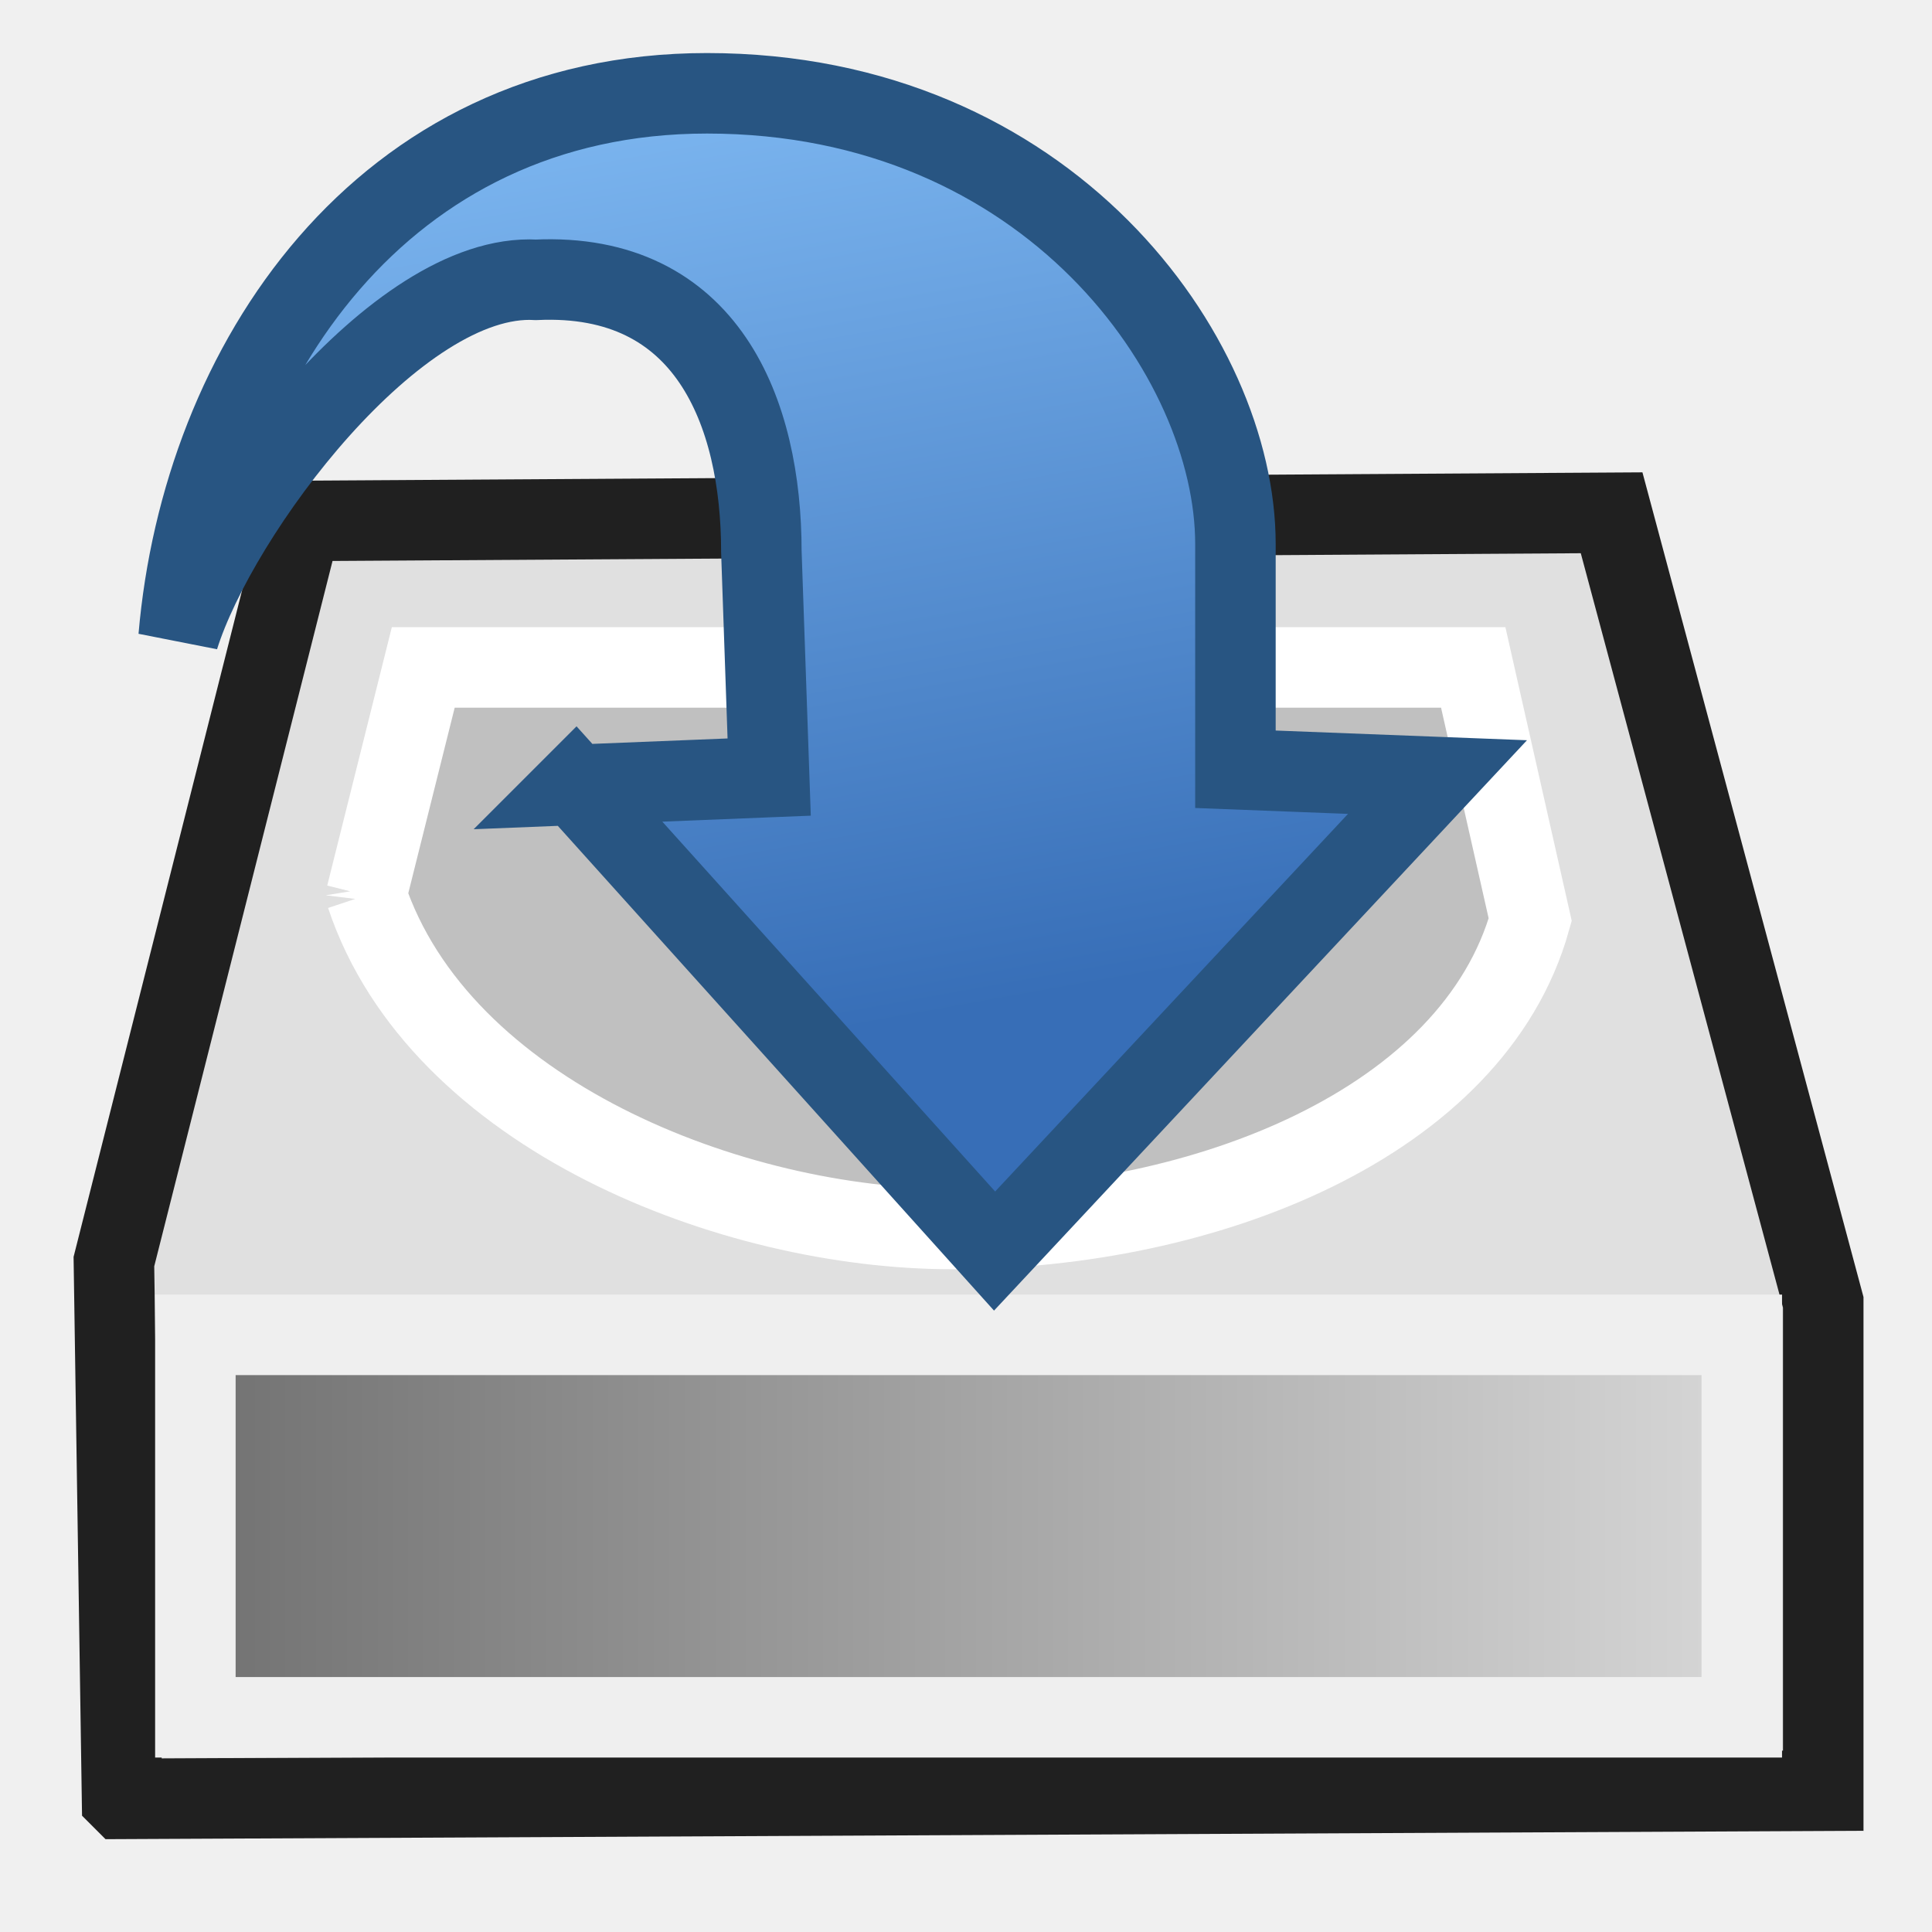
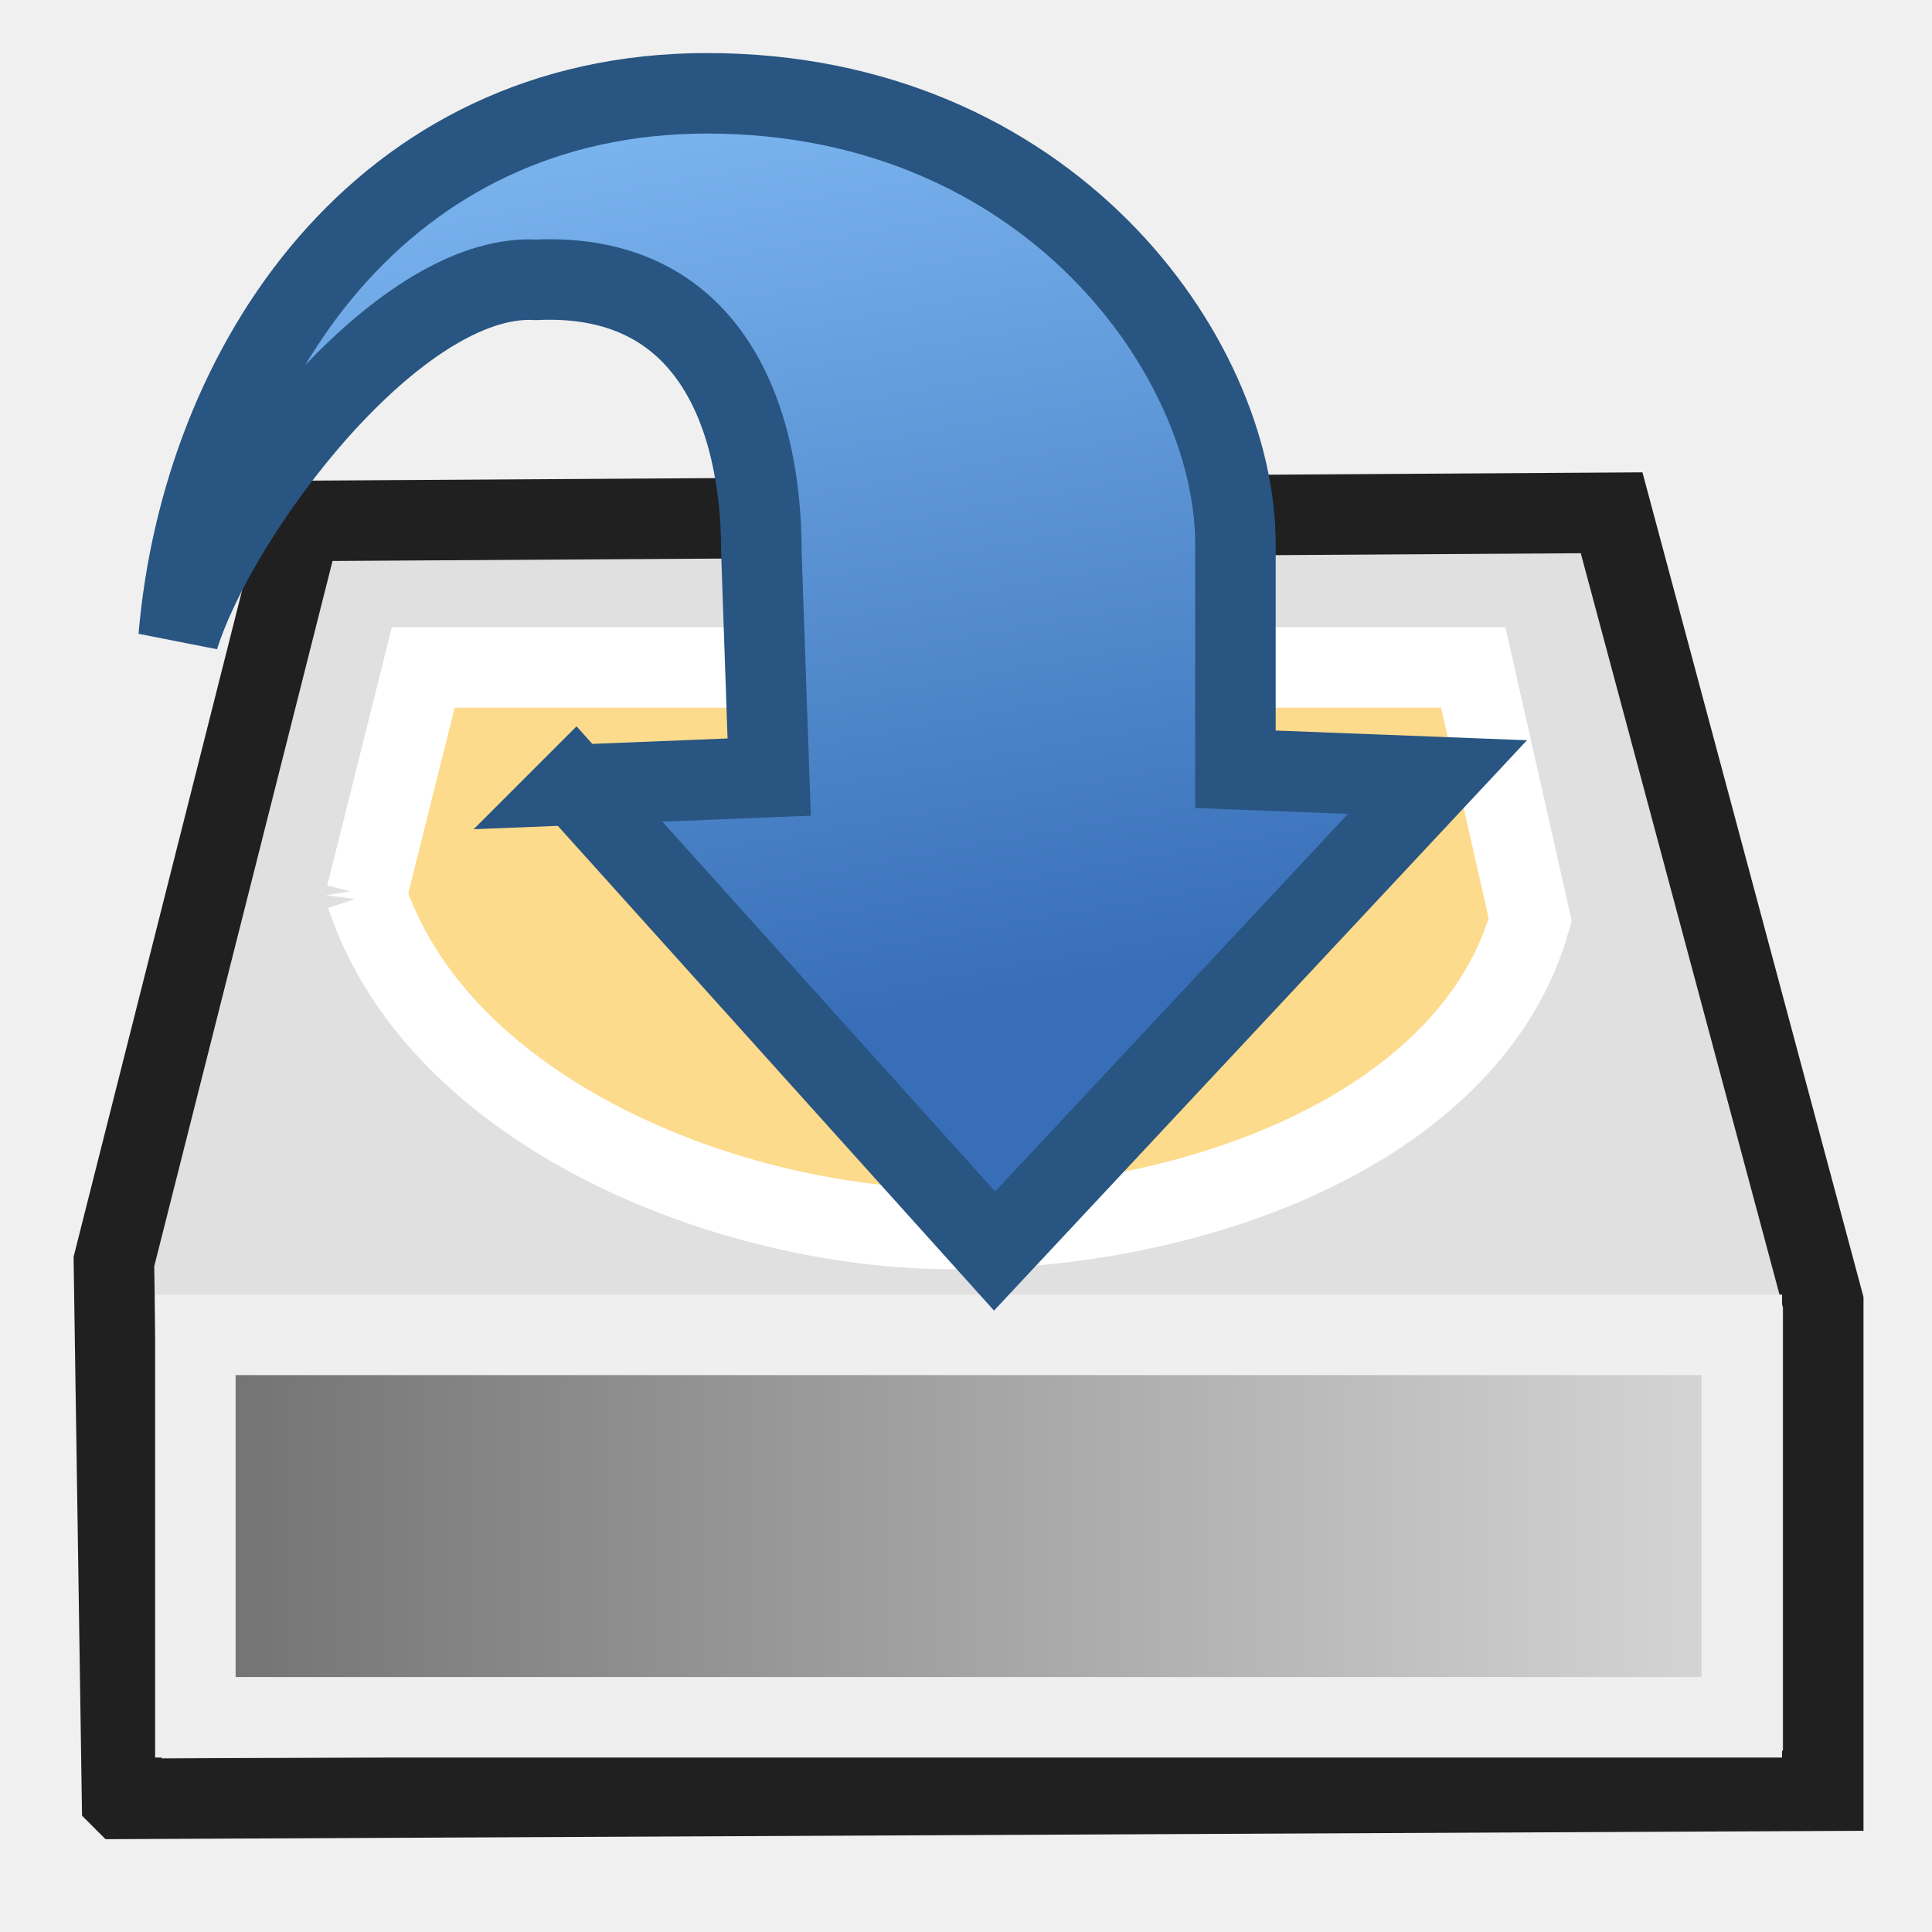
<svg xmlns="http://www.w3.org/2000/svg" viewBox="0 0 24 24">
  <defs>
    <linearGradient y2="0" x2="1" y1="0" x1="0" id="svg_41">
      <stop stop-opacity="1" stop-color="#727272" offset="0" />
      <stop stop-opacity="1" stop-color="#d6d6d6" offset="1" />
    </linearGradient>
    <linearGradient y2="0.875" x2="0.215" y1="0.004" x1="0.043" id="svg_46">
      <stop stop-opacity="1" stop-color="#81bbf4" offset="0" />
      <stop stop-opacity="1" stop-color="#376eb7" offset="1" />
    </linearGradient>
  </defs>
  <path stroke="#202020" fill="#e0e0e0" id="svg_21" d="m1.517,22.346l21.132,-0.101l0,-6.067l-2.629,-9.808l-16.279,0.101l-2.326,9.201l0.101,6.673z" />
  <rect stroke="#efefef" fill="url(#svg_41)" id="svg_32" height="4.751" width="19.21" y="16.582" x="2.427" />
-   <path stroke="#ffffff" fill="#c0c0c0" id="svg_42" d="m4.55,11.122l0.708,-2.831l13.043,0l0.708,3.134c-0.708,2.528 -4.045,3.842 -7.179,3.842c-2.73,0 -6.37,-1.416 -7.28,-4.146z" />
+   <path stroke="#ffffff" fill="#fddb8c" id="svg_42" d="m4.55,11.122l0.708,-2.831l13.043,0l0.708,3.134c-0.708,2.528 -4.045,3.842 -7.179,3.842c-2.73,0 -6.37,-1.416 -7.28,-4.146z" />
  <path stroke="#285582" fill="url(#svg_46)" id="svg_45" d="m7.143,9.749l5.212,5.792l5.502,-5.888l-2.51,-0.097l0,-2.799c0,-2.317 -2.317,-5.598 -6.564,-5.598c-4.054,0 -6.274,3.378 -6.564,6.757c0.483,-1.544 2.703,-4.537 4.44,-4.44c2.124,-0.097 2.799,1.641 2.799,3.378l0.097,2.799l-2.413,0.097z" />
</svg>
